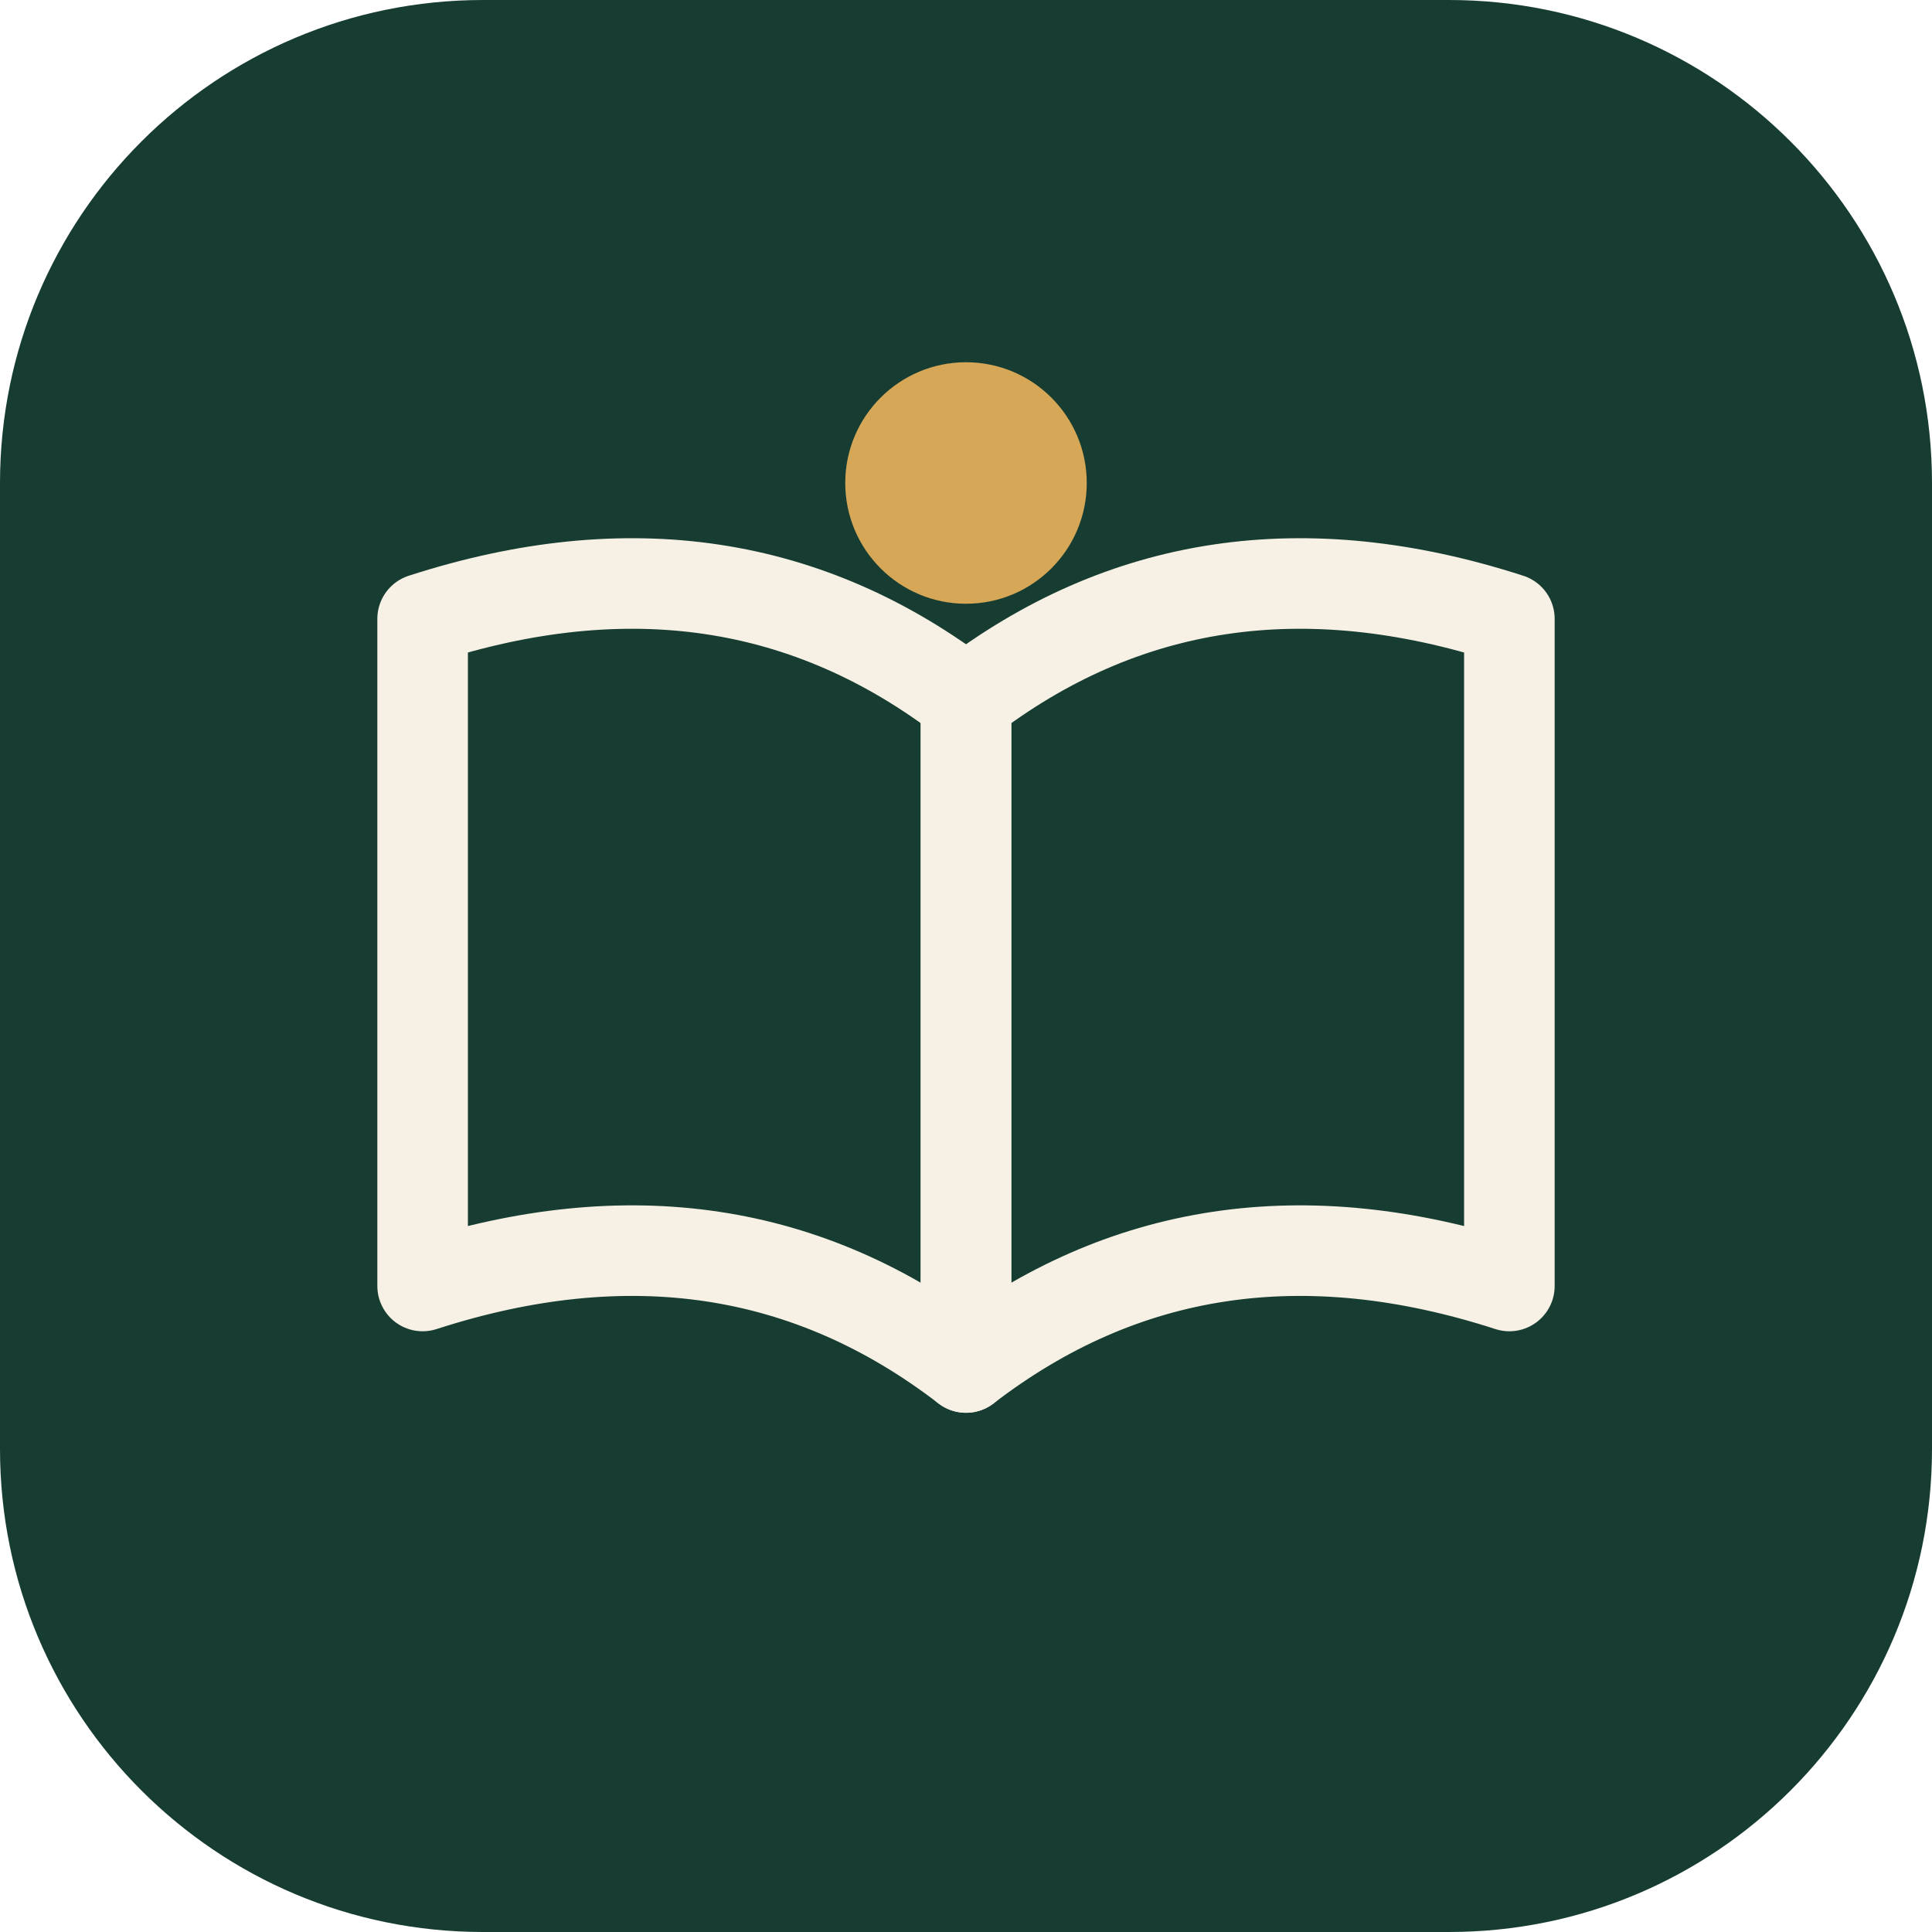
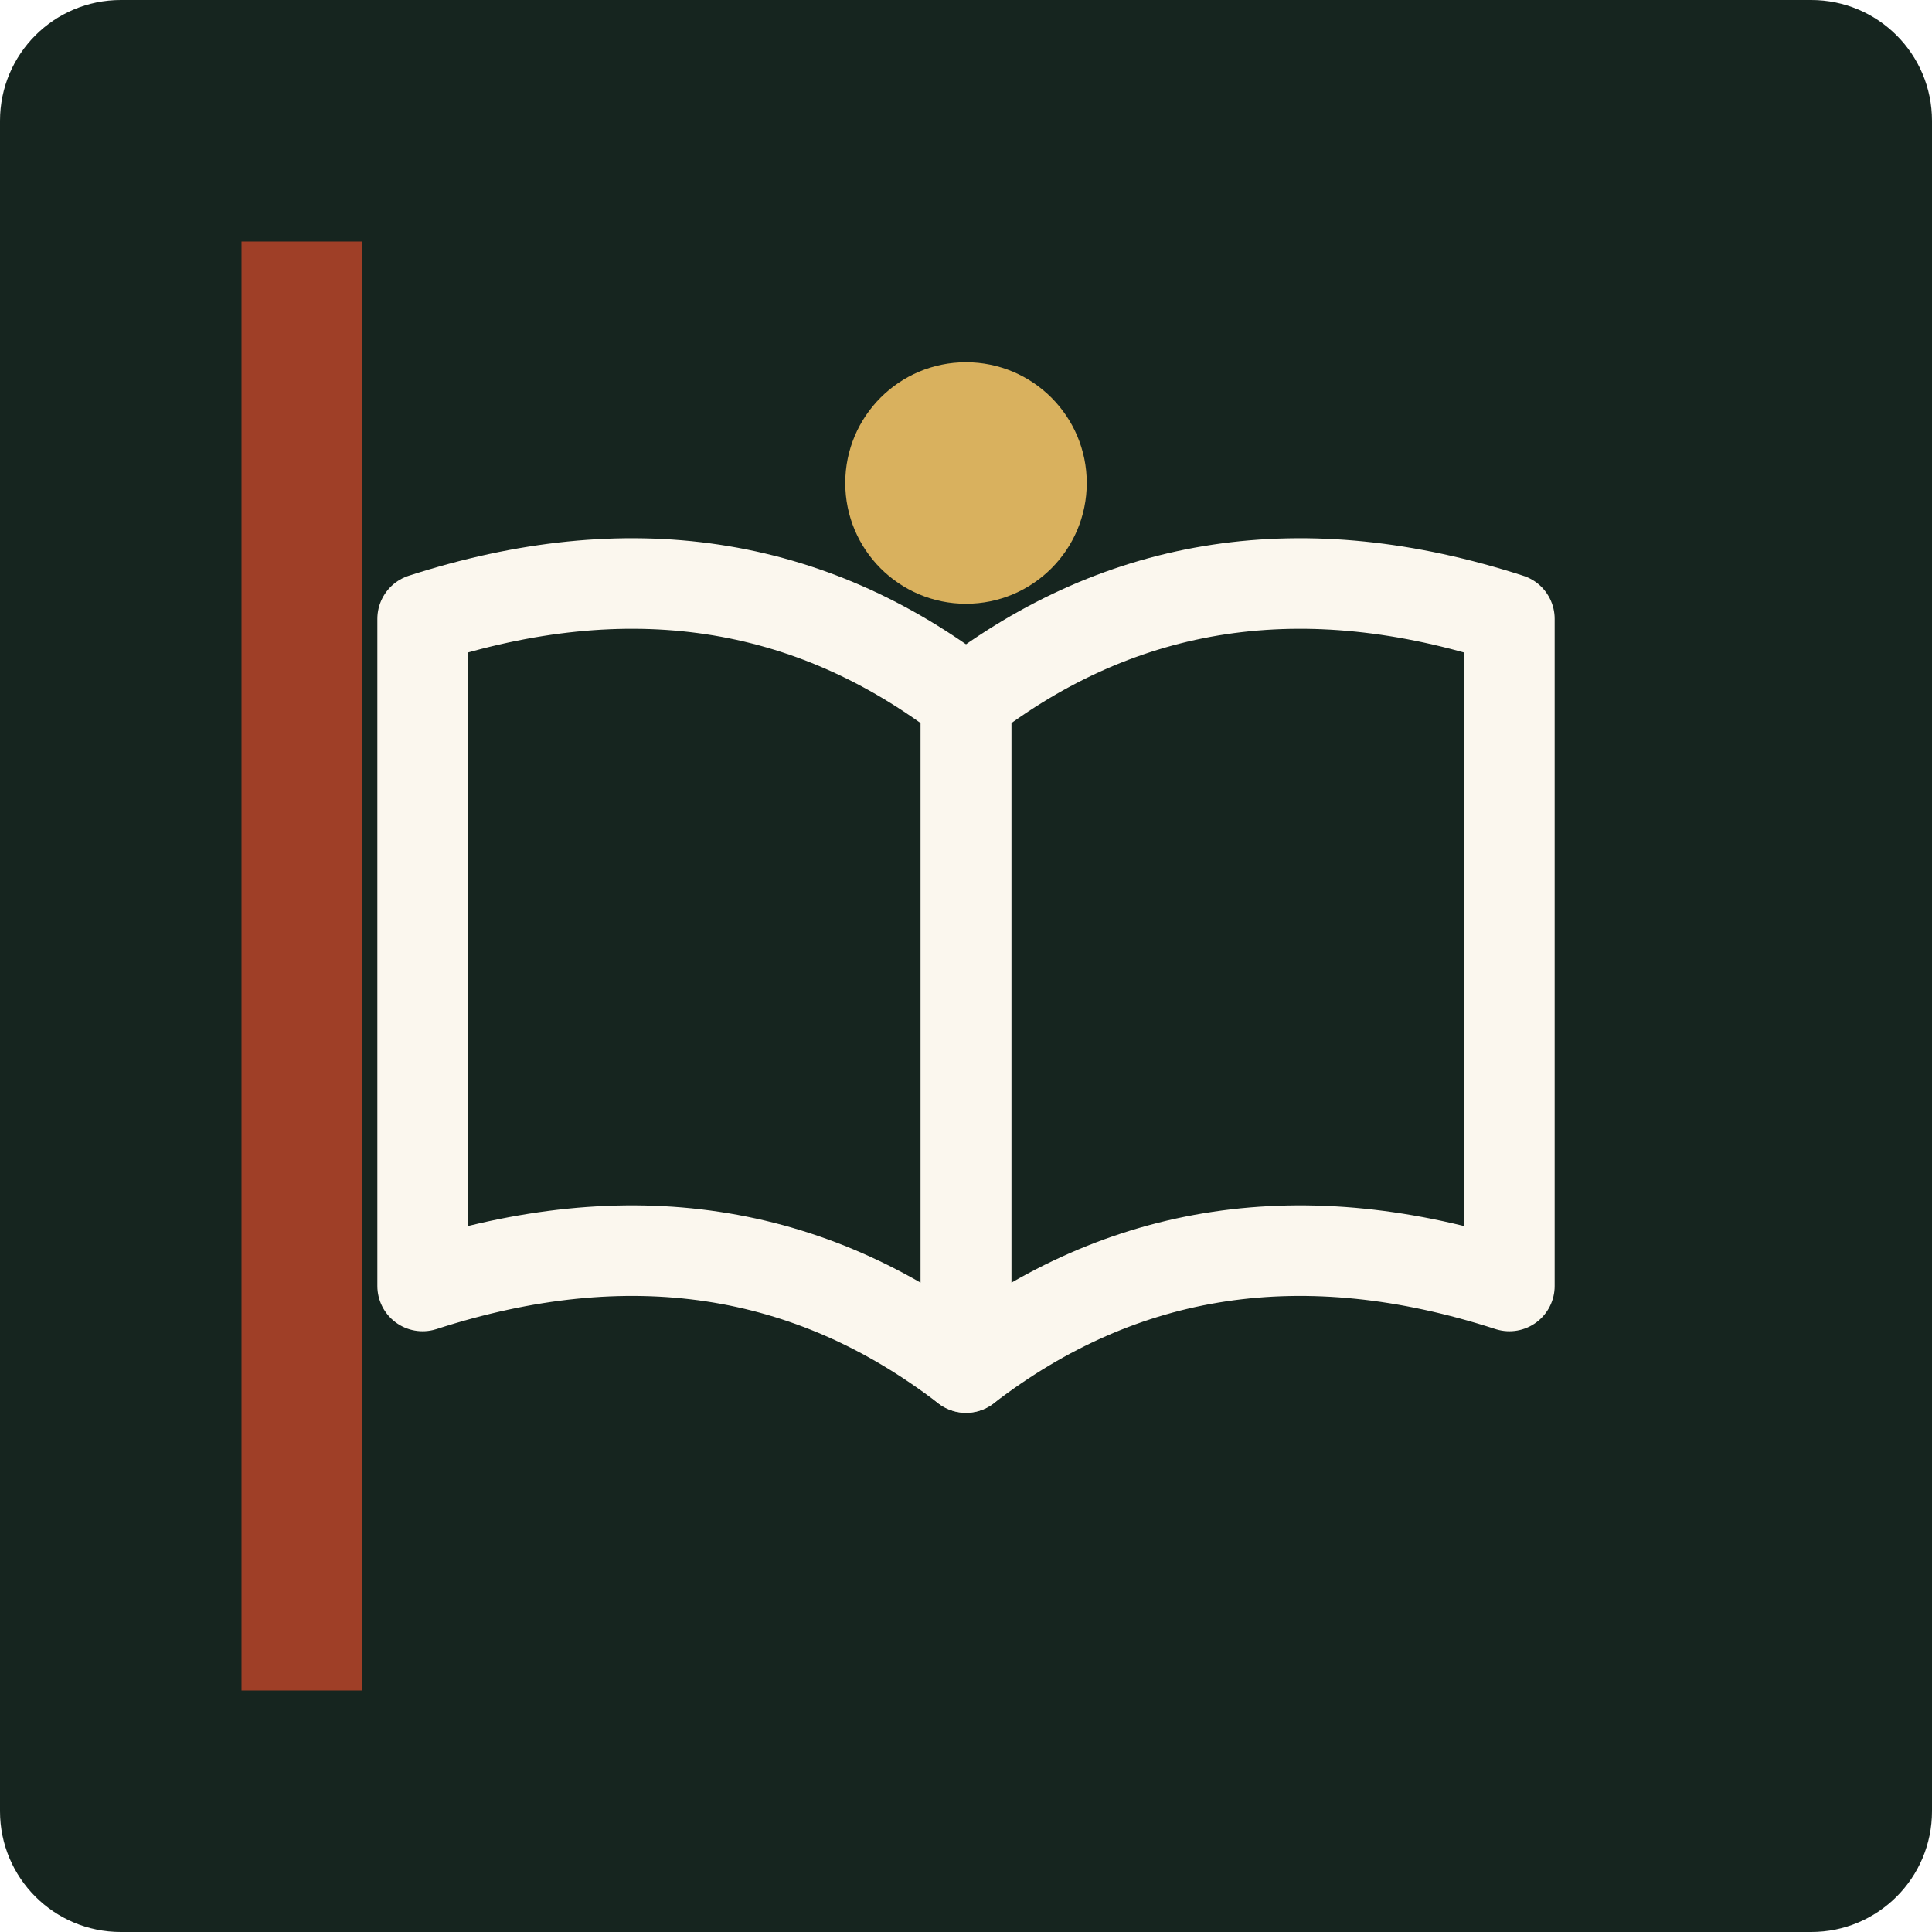
<svg xmlns="http://www.w3.org/2000/svg" viewBox="0 0 64 64">
-   <rect width="64" height="64" rx="16" fill="#173d32" />
-   <path d="M14 20.5c6.8-2.2 12.8-1.3 18 2.7v22.1c-5.2-4-11.2-4.9-18-2.7V20.5Z" fill="none" stroke="#f7f1e5" stroke-width="3" stroke-linejoin="round" />
-   <path d="M50 20.5c-6.8-2.2-12.8-1.3-18 2.7v22.1c5.2-4 11.2-4.9 18-2.7V20.5Z" fill="none" stroke="#f7f1e5" stroke-width="3" stroke-linejoin="round" />
-   <circle cx="32" cy="16" r="4" fill="#d6a756" />
+   <rect width="64" height="64" rx="4" fill="#16251f" />
+   <path d="M14 20.5c6.8-2.2 12.8-1.3 18 2.7v22.1c-5.2-4-11.2-4.9-18-2.7V20.5Z" fill="none" stroke="#fbf7ee" stroke-width="3" stroke-linejoin="round" />
+   <path d="M50 20.5c-6.8-2.2-12.8-1.3-18 2.7v22.1c5.2-4 11.2-4.9 18-2.7V20.5Z" fill="none" stroke="#fbf7ee" stroke-width="3" stroke-linejoin="round" />
+   <circle cx="32" cy="16" r="4" fill="#d9b15e" />
+   <rect x="8" y="8" width="4" height="48" fill="#9f3f27" />
</svg>
